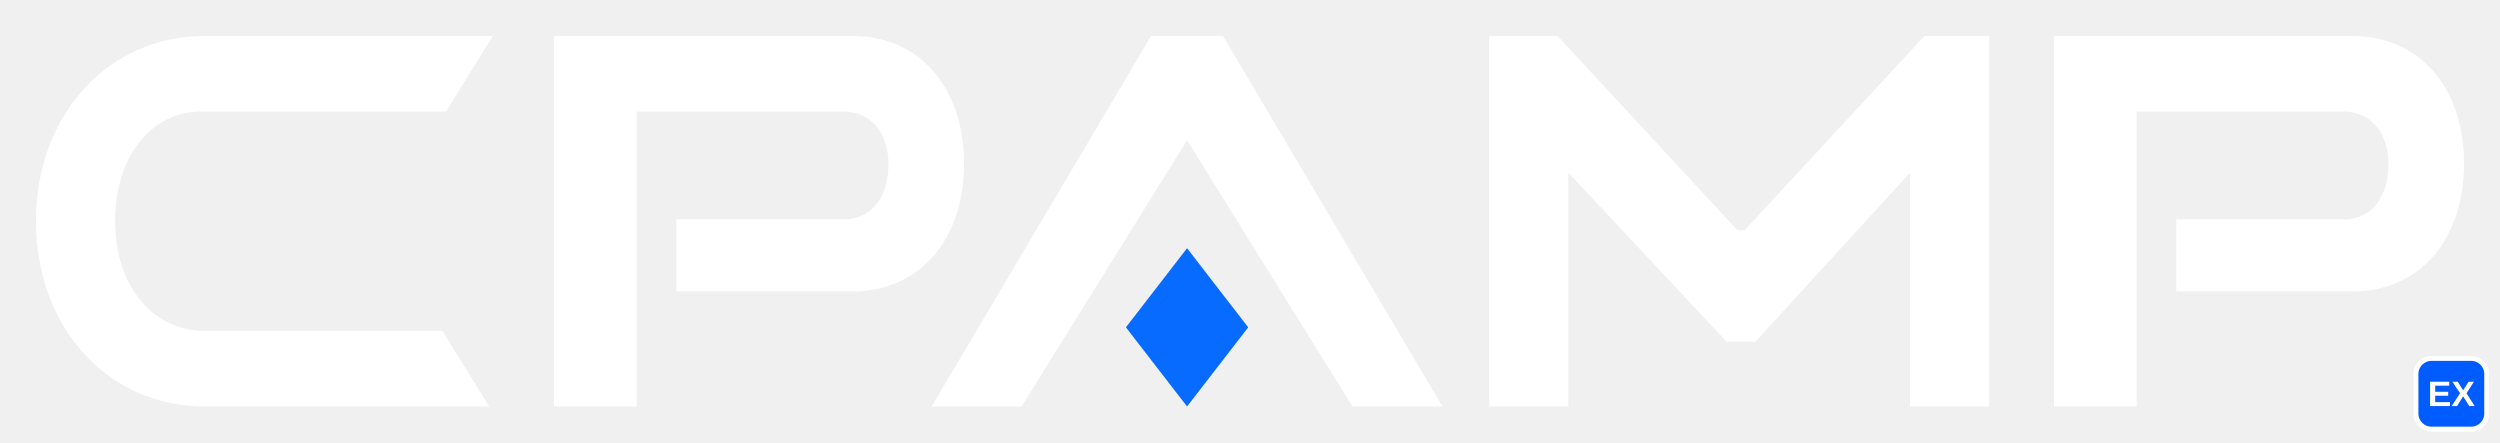
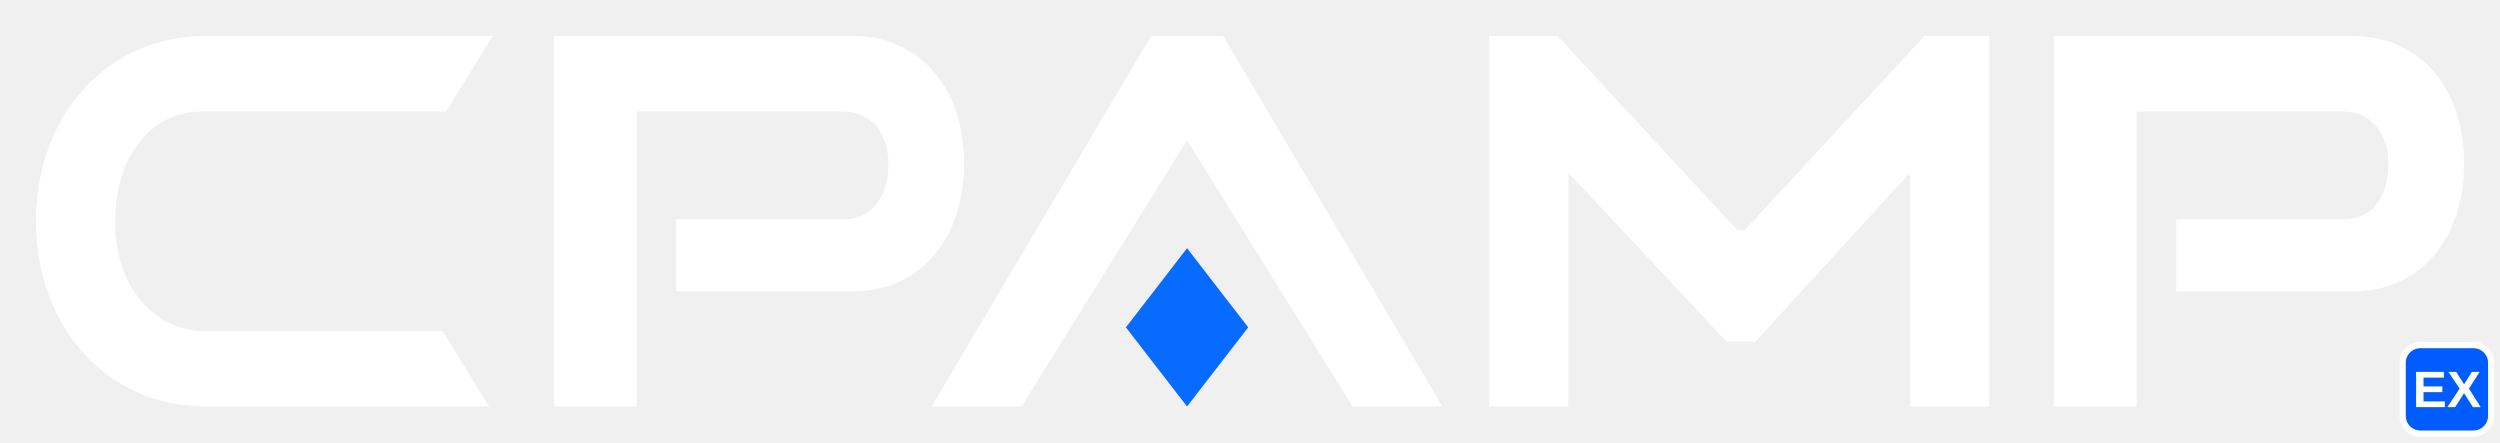
<svg xmlns="http://www.w3.org/2000/svg" width="695" height="123" viewBox="10 8 695 123" fill="none" shape-rendering="geometricPrecision">
  <defs>
    <path id="letter-p" d="M164 18h83c18.5 0 31 14.2 31 35.5S265.5 89 247 89h-49V69h46.5c7.9 0 12.5-6.3 12.5-15.5 0-8.3-4.8-14.5-12.5-14.5H187v82h-23V18Z" />
  </defs>
  <g fill="#FFF">
    <path d="m147 18-13 21H66c-14 0-24 12.5-24 30.5S52.5 100 67 100h66l13 21H67c-27 0-47-21.9-47-51.5S40 18 67 18h80Z" />
    <use href="#letter-p" />
    <path d="m269 121 61-103h20l61 103h-25l-46-74-46 74h-25Z" />
    <path d="M424 18v103h22V56l44 47h8l43-47v65h22V18h-18l-50 54h-2l-50-54h-19Z" />
    <use href="#letter-p" transform="translate(417)" />
  </g>
  <path d="m340 77 17 22-17 22-17-22 17-22Z" fill="#086BFF" />
  <g data-cpamp-ex="1" shape-rendering="geometricPrecision">
-     <rect x="681.63" y="107.63" width="19.68" height="19.68" rx="4.33" fill="#005CFF" stroke="#FFFFFF" stroke-width="1.38" />
-     <text x="691.47" y="117.47" font-family="Arial, Helvetica, sans-serif" font-size="9.84" font-weight="700" fill="#FFFFFF" text-anchor="middle" dominant-baseline="central">EX</text>
+     <rect x="677.94" y="103.94" width="24.6" height="24.6" rx="4.92" fill="#005CFF" stroke="#FFFFFF" stroke-width="1.72" />
+     <text x="690.24" y="116.24" font-family="Arial, Helvetica, sans-serif" font-size="14.27" font-weight="700" fill="#FFFFFF" text-anchor="middle" dominant-baseline="central">EX</text>
  </g>
</svg>
